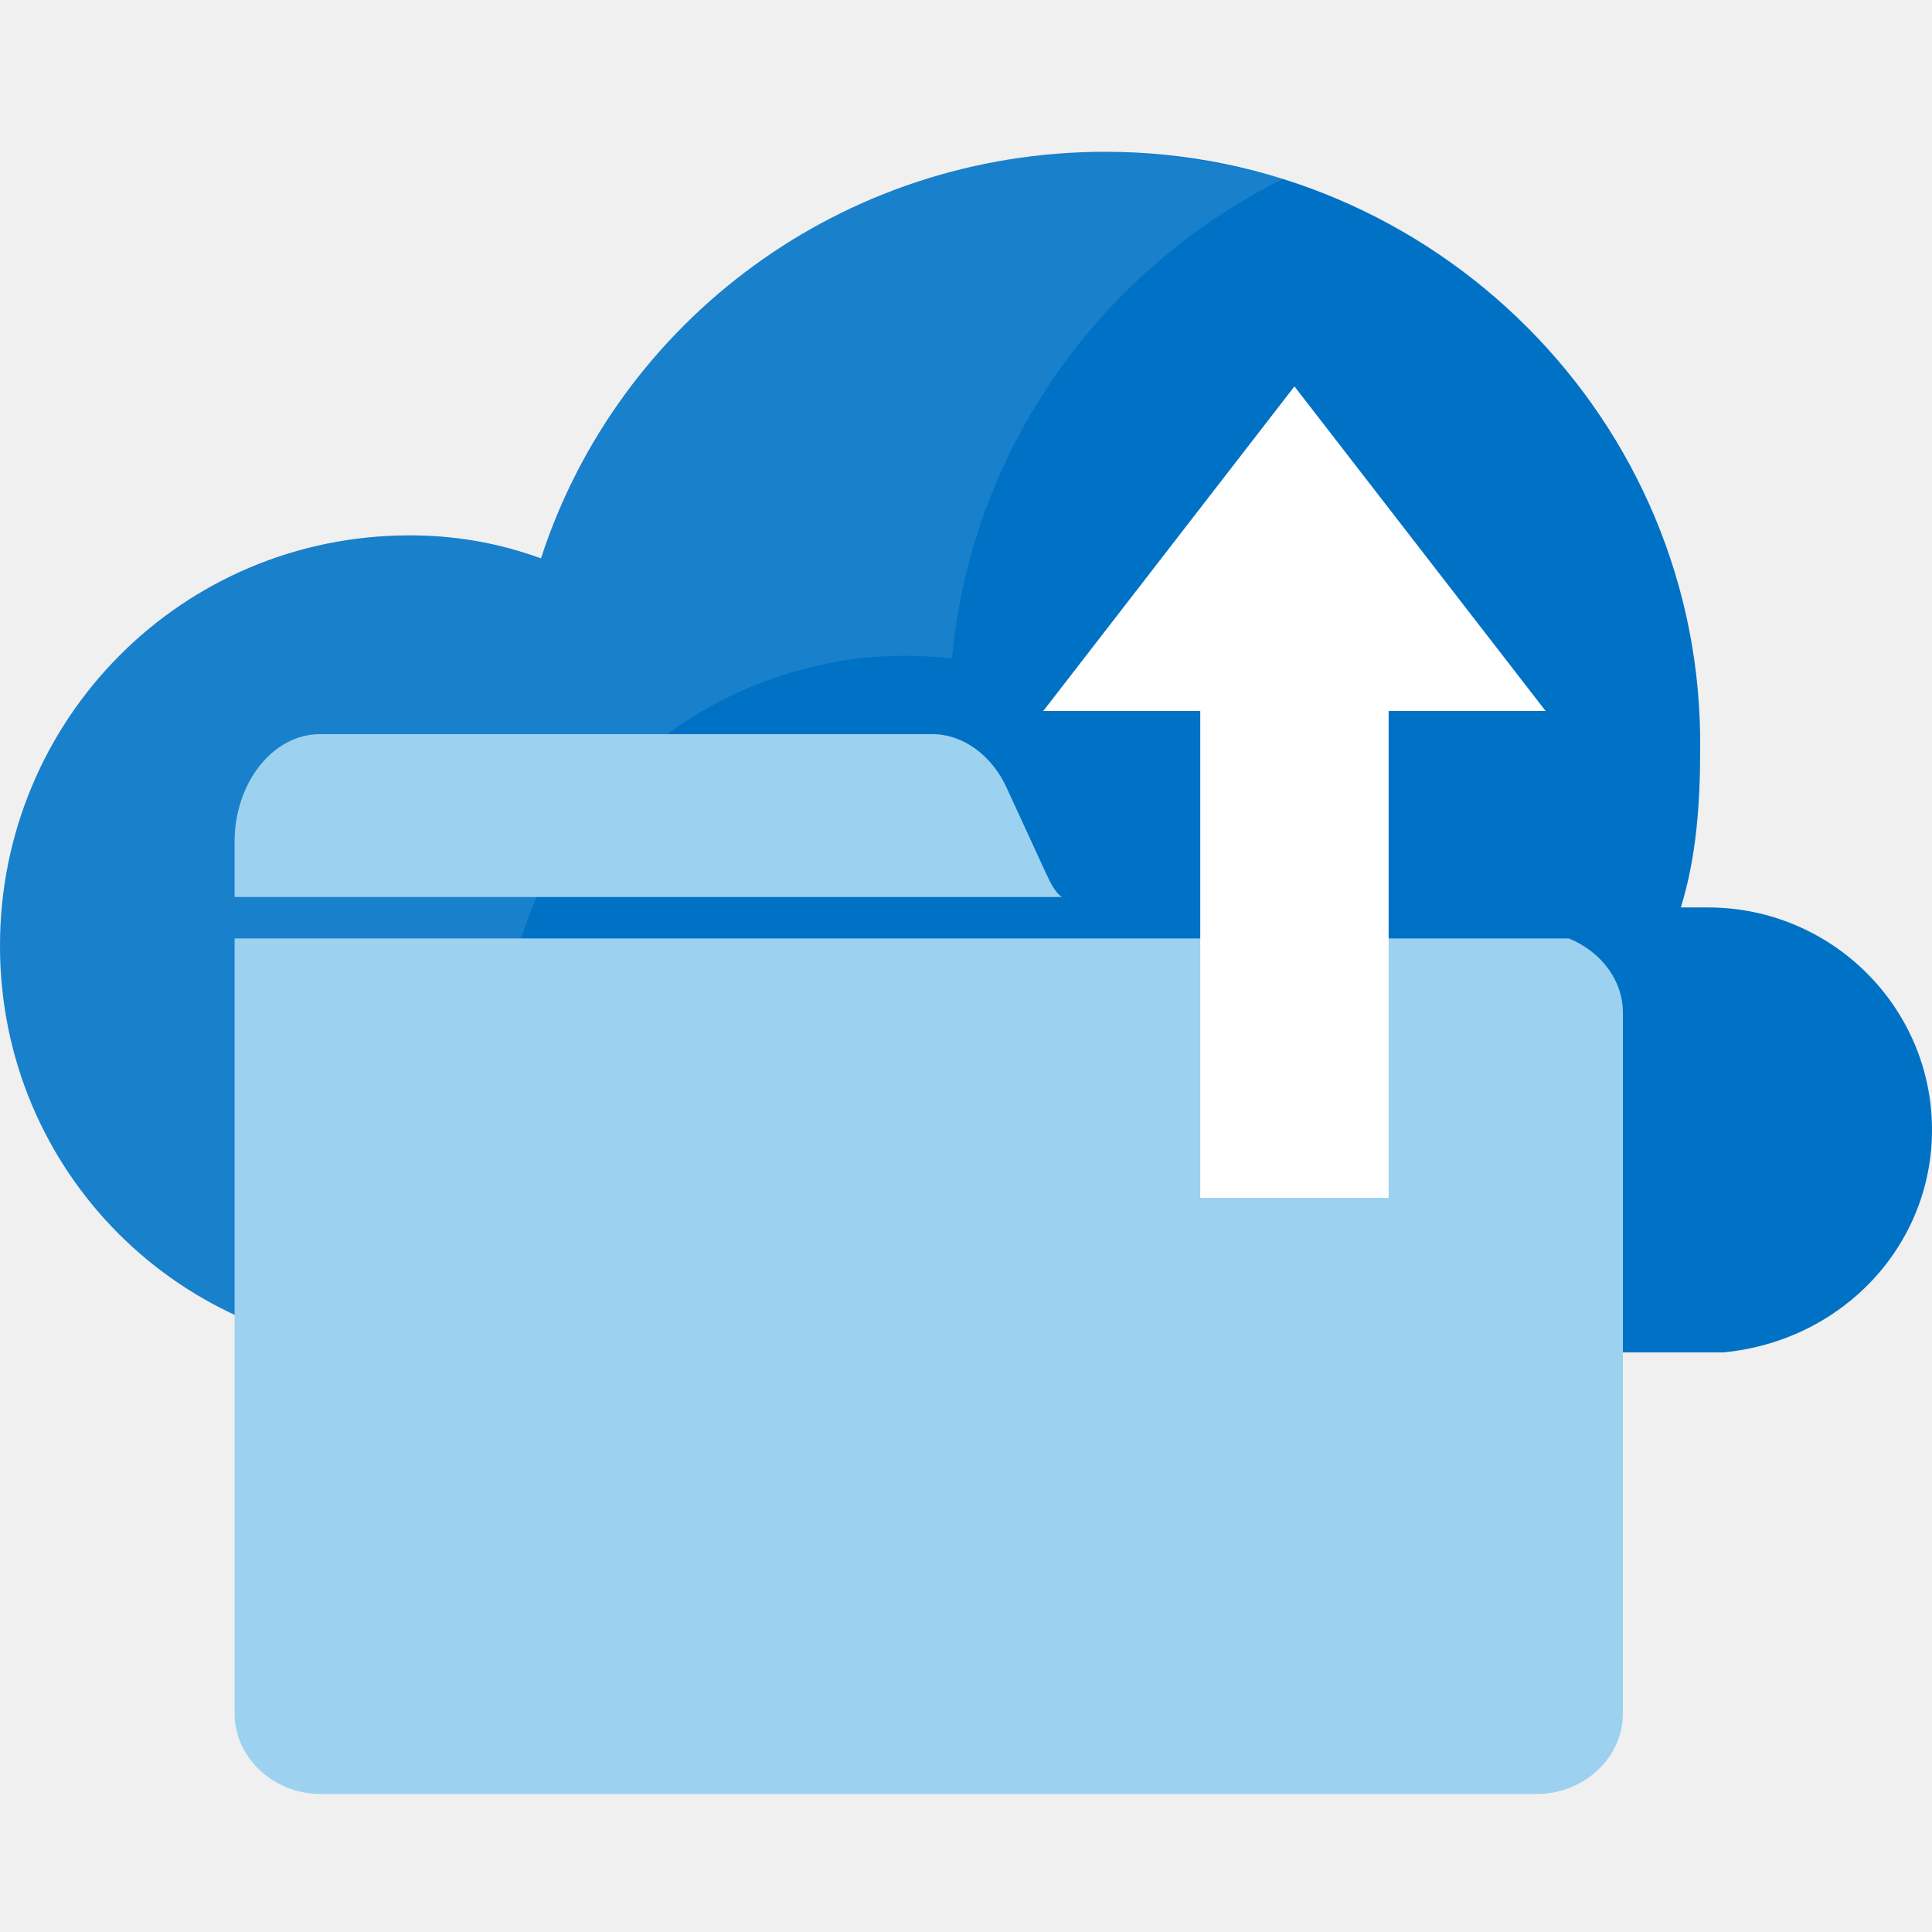
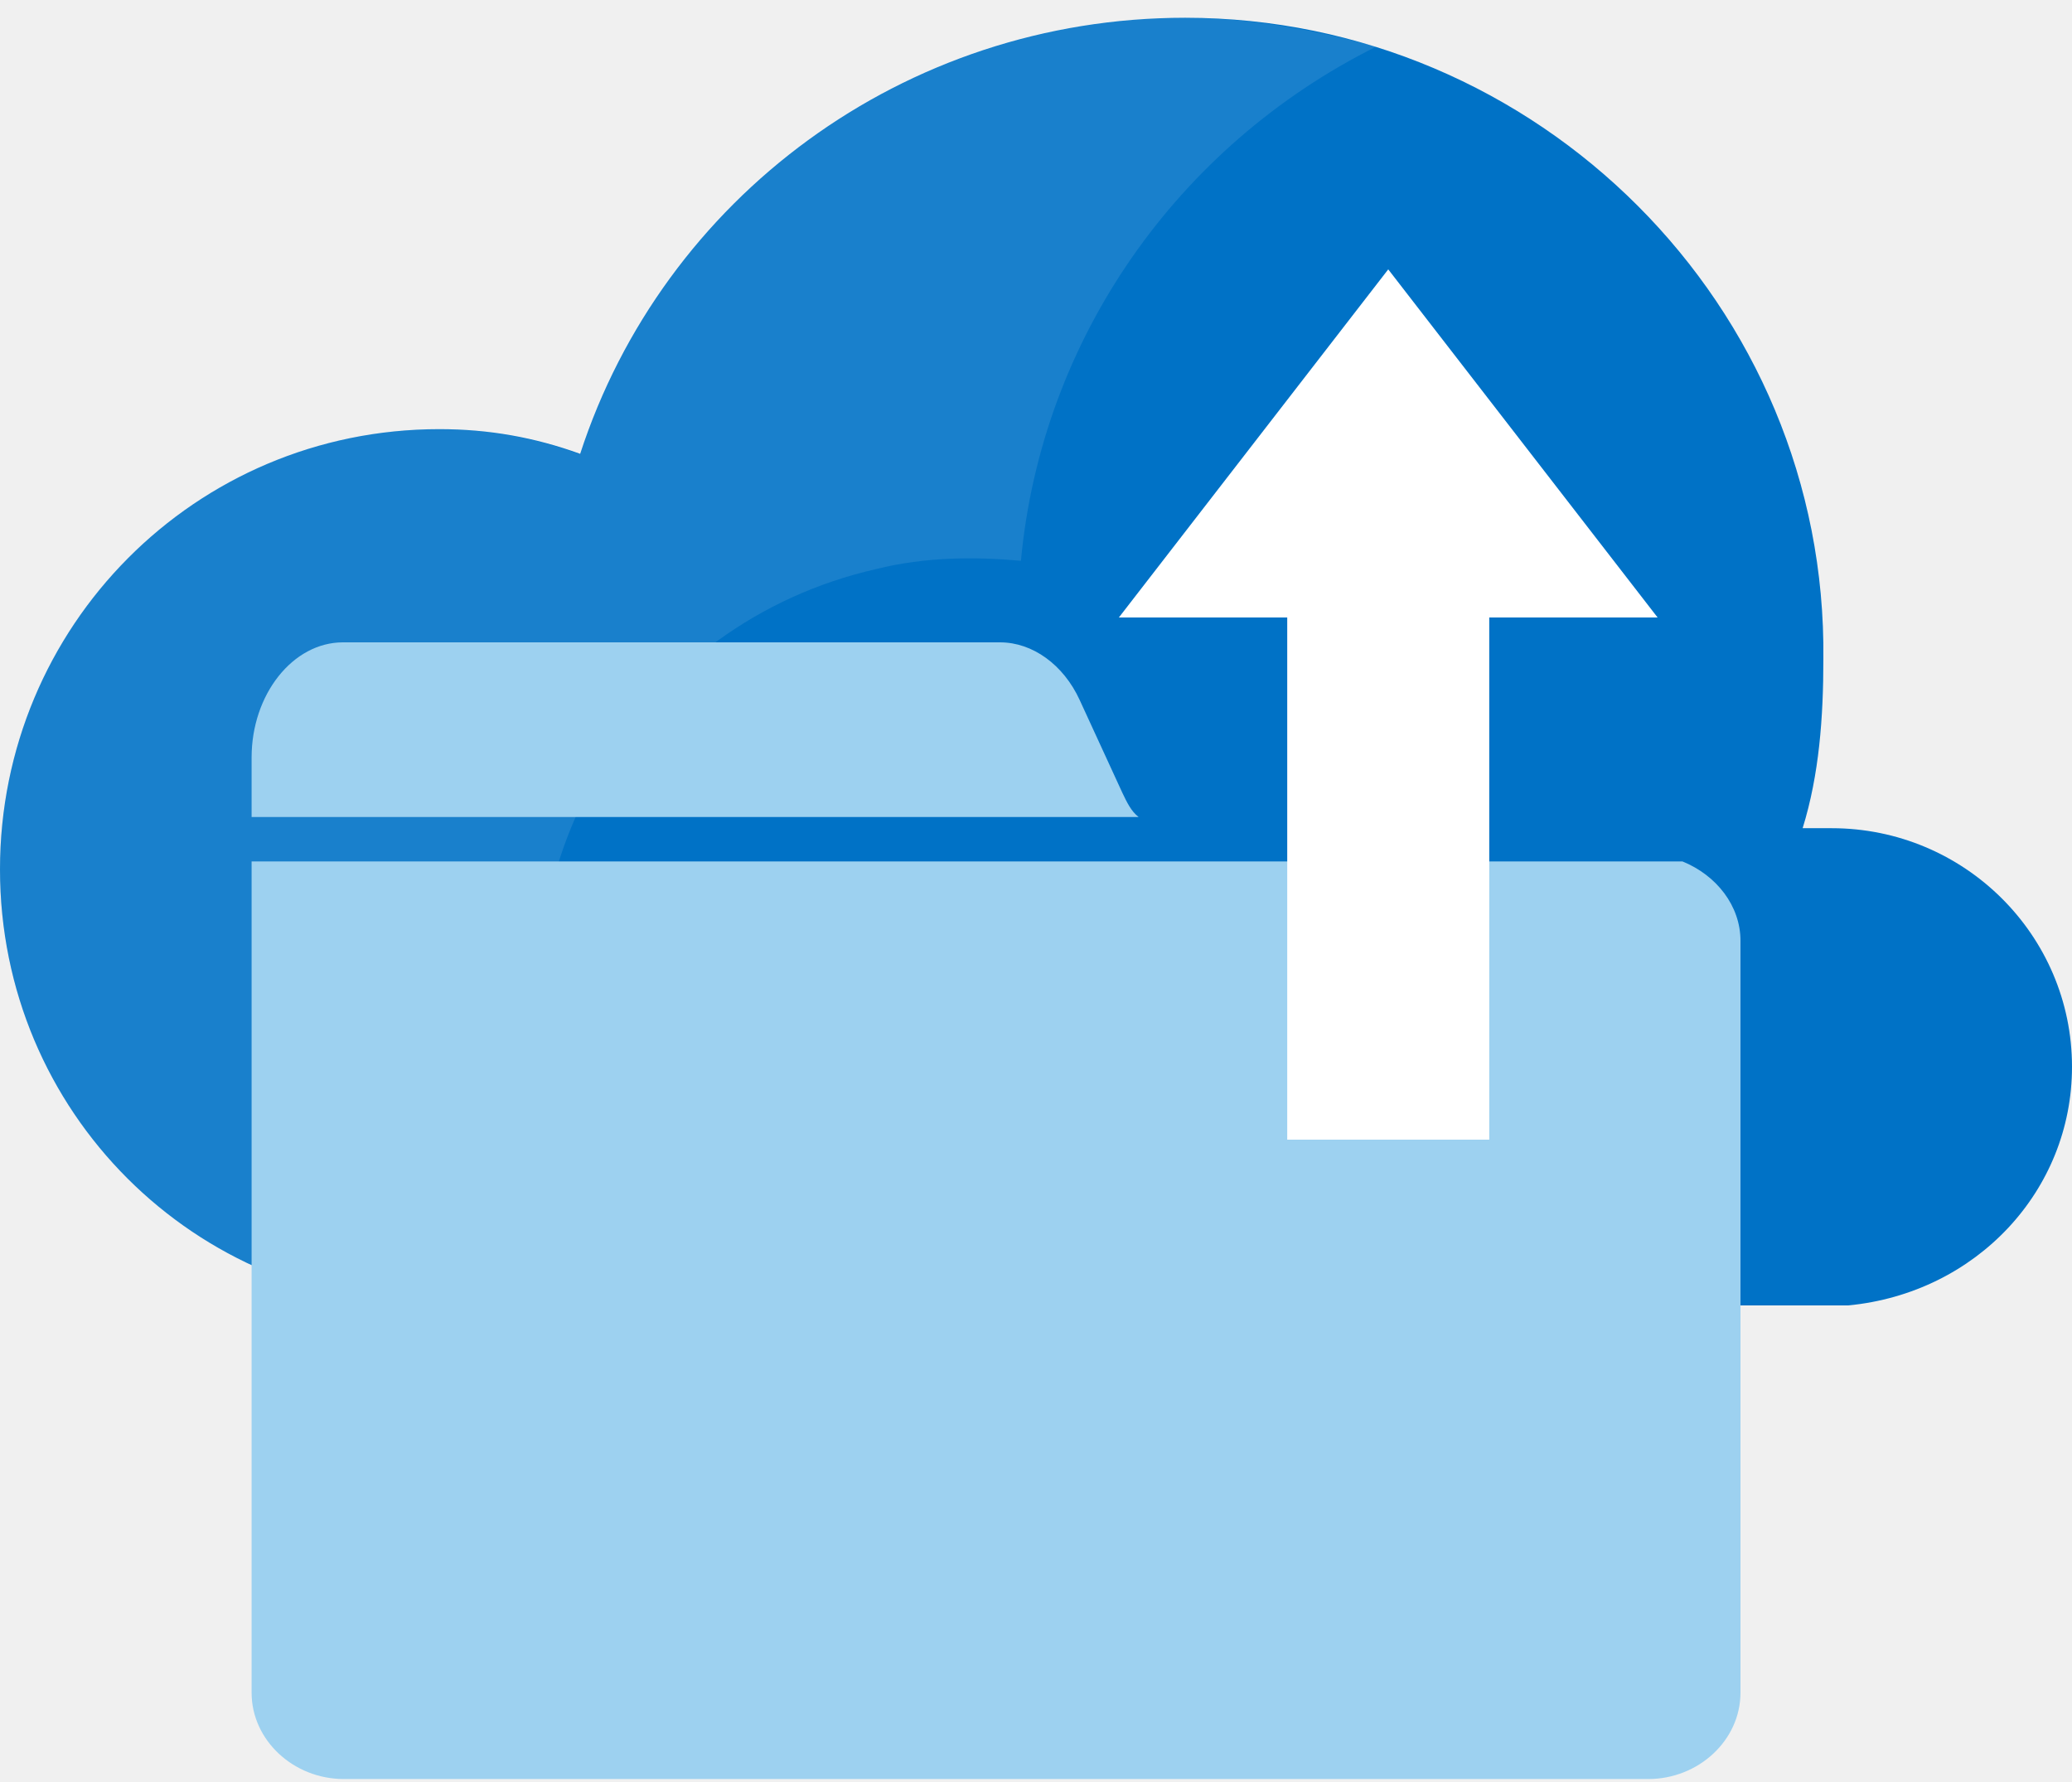
- <svg xmlns="http://www.w3.org/2000/svg" width="100" height="100" viewBox="0 0 100 100" fill="none">
-   <path d="M100 58.485C100 52.131 94.8 46.969 88.4 46.969C88 46.969 87.4 46.969 87 46.969C87.8 44.389 88 41.609 88 38.829C88.2 21.755 74.2 7.857 57.2 7.857C43.6 7.857 32 16.593 28 28.902C25.8 28.108 23.6 27.711 21.2 27.711C9.4 27.711 0 37.241 0 48.955C0 60.669 9.4 70 21 70H89.2C95.4 69.404 100 64.441 100 58.485Z" fill="#0072C6" />
-   <path opacity="0.1" d="M32.317 70C29.524 67.221 27.529 63.647 26.532 59.676C23.938 48.359 30.92 37.042 42.291 34.462C44.685 33.866 47.078 33.866 49.273 34.064C50.27 23.343 56.853 14.012 66.429 9.247C63.436 8.453 60.444 7.857 57.053 7.857C43.488 7.857 31.918 16.593 27.928 28.902C25.734 28.108 23.539 27.711 21.145 27.711C9.376 27.711 0 37.241 0 48.955C0 60.669 9.376 70 20.946 70H32.317Z" fill="white" />
-   <path fill-rule="evenodd" clip-rule="evenodd" d="M52.107 40.78L54.169 45.263C54.383 45.711 54.596 46.16 54.952 46.429H12.143V46.16V43.559C12.143 40.511 14.134 38 16.552 38H48.267C49.831 38 51.325 39.076 52.107 40.78ZM81.198 48.572H12.143V51.663V88.691C12.143 90.976 14.155 92.857 16.598 92.857H79.545C81.988 92.857 84 90.976 84 88.691V52.402C84 50.722 82.85 49.243 81.198 48.572Z" fill="#9DD1F0" />
-   <path d="M67 20L54 36.8H62.125V62H71.875V36.8H80L67 20Z" fill="white" />
+ <svg xmlns="http://www.w3.org/2000/svg" width="100" height="86" viewBox="0 0 100 86" fill="none">
+   <g clip-path="url(#clip0_1_27)">
+     <path d="M100 51.485C100 45.131 94.8 39.969 88.4 39.969C88 39.969 87.4 39.969 87 39.969C87.8 37.389 88 34.609 88 31.829C88.2 14.755 74.2 0.857 57.2 0.857C43.6 0.857 32 9.593 28 21.902C25.8 21.108 23.6 20.711 21.2 20.711C9.4 20.711 0 30.241 0 41.955C0 53.669 9.4 63 21 63H89.2C95.4 62.404 100 57.441 100 51.485Z" fill="#0072C6" />
+     <path opacity="0.1" d="M32.317 63C29.524 60.221 27.529 56.647 26.532 52.676C23.938 41.359 30.92 30.043 42.291 27.462C44.685 26.866 47.078 26.866 49.273 27.064C50.27 16.343 56.853 7.012 66.429 2.247C63.436 1.453 60.444 0.857 57.053 0.857C43.488 0.857 31.918 9.593 27.928 21.902C25.734 21.108 23.539 20.711 21.145 20.711C9.376 20.711 0 30.241 0 41.955C0 53.669 9.376 63 20.946 63H32.317Z" fill="white" />
+     <path fill-rule="evenodd" clip-rule="evenodd" d="M52.107 33.78L54.169 38.263C54.383 38.711 54.596 39.16 54.952 39.429H12.143V39.16V36.559C12.143 33.511 14.134 31 16.552 31H48.267C49.831 31 51.325 32.076 52.107 33.78ZM81.198 41.572H12.143V44.663V81.691C12.143 83.976 14.155 85.857 16.598 85.857H79.545C81.988 85.857 84 83.976 84 81.691V45.402C84 43.722 82.85 42.243 81.198 41.572Z" fill="#9DD1F0" />
+     <path d="M67 13L54 29.8H62.125V55H71.875V29.8H80L67 13Z" fill="white" />
+   </g>
+   <defs>
+     <clipPath id="clip0_1_27">
+       <rect width="100" height="86" fill="white" />
+     </clipPath>
+   </defs>
</svg>
